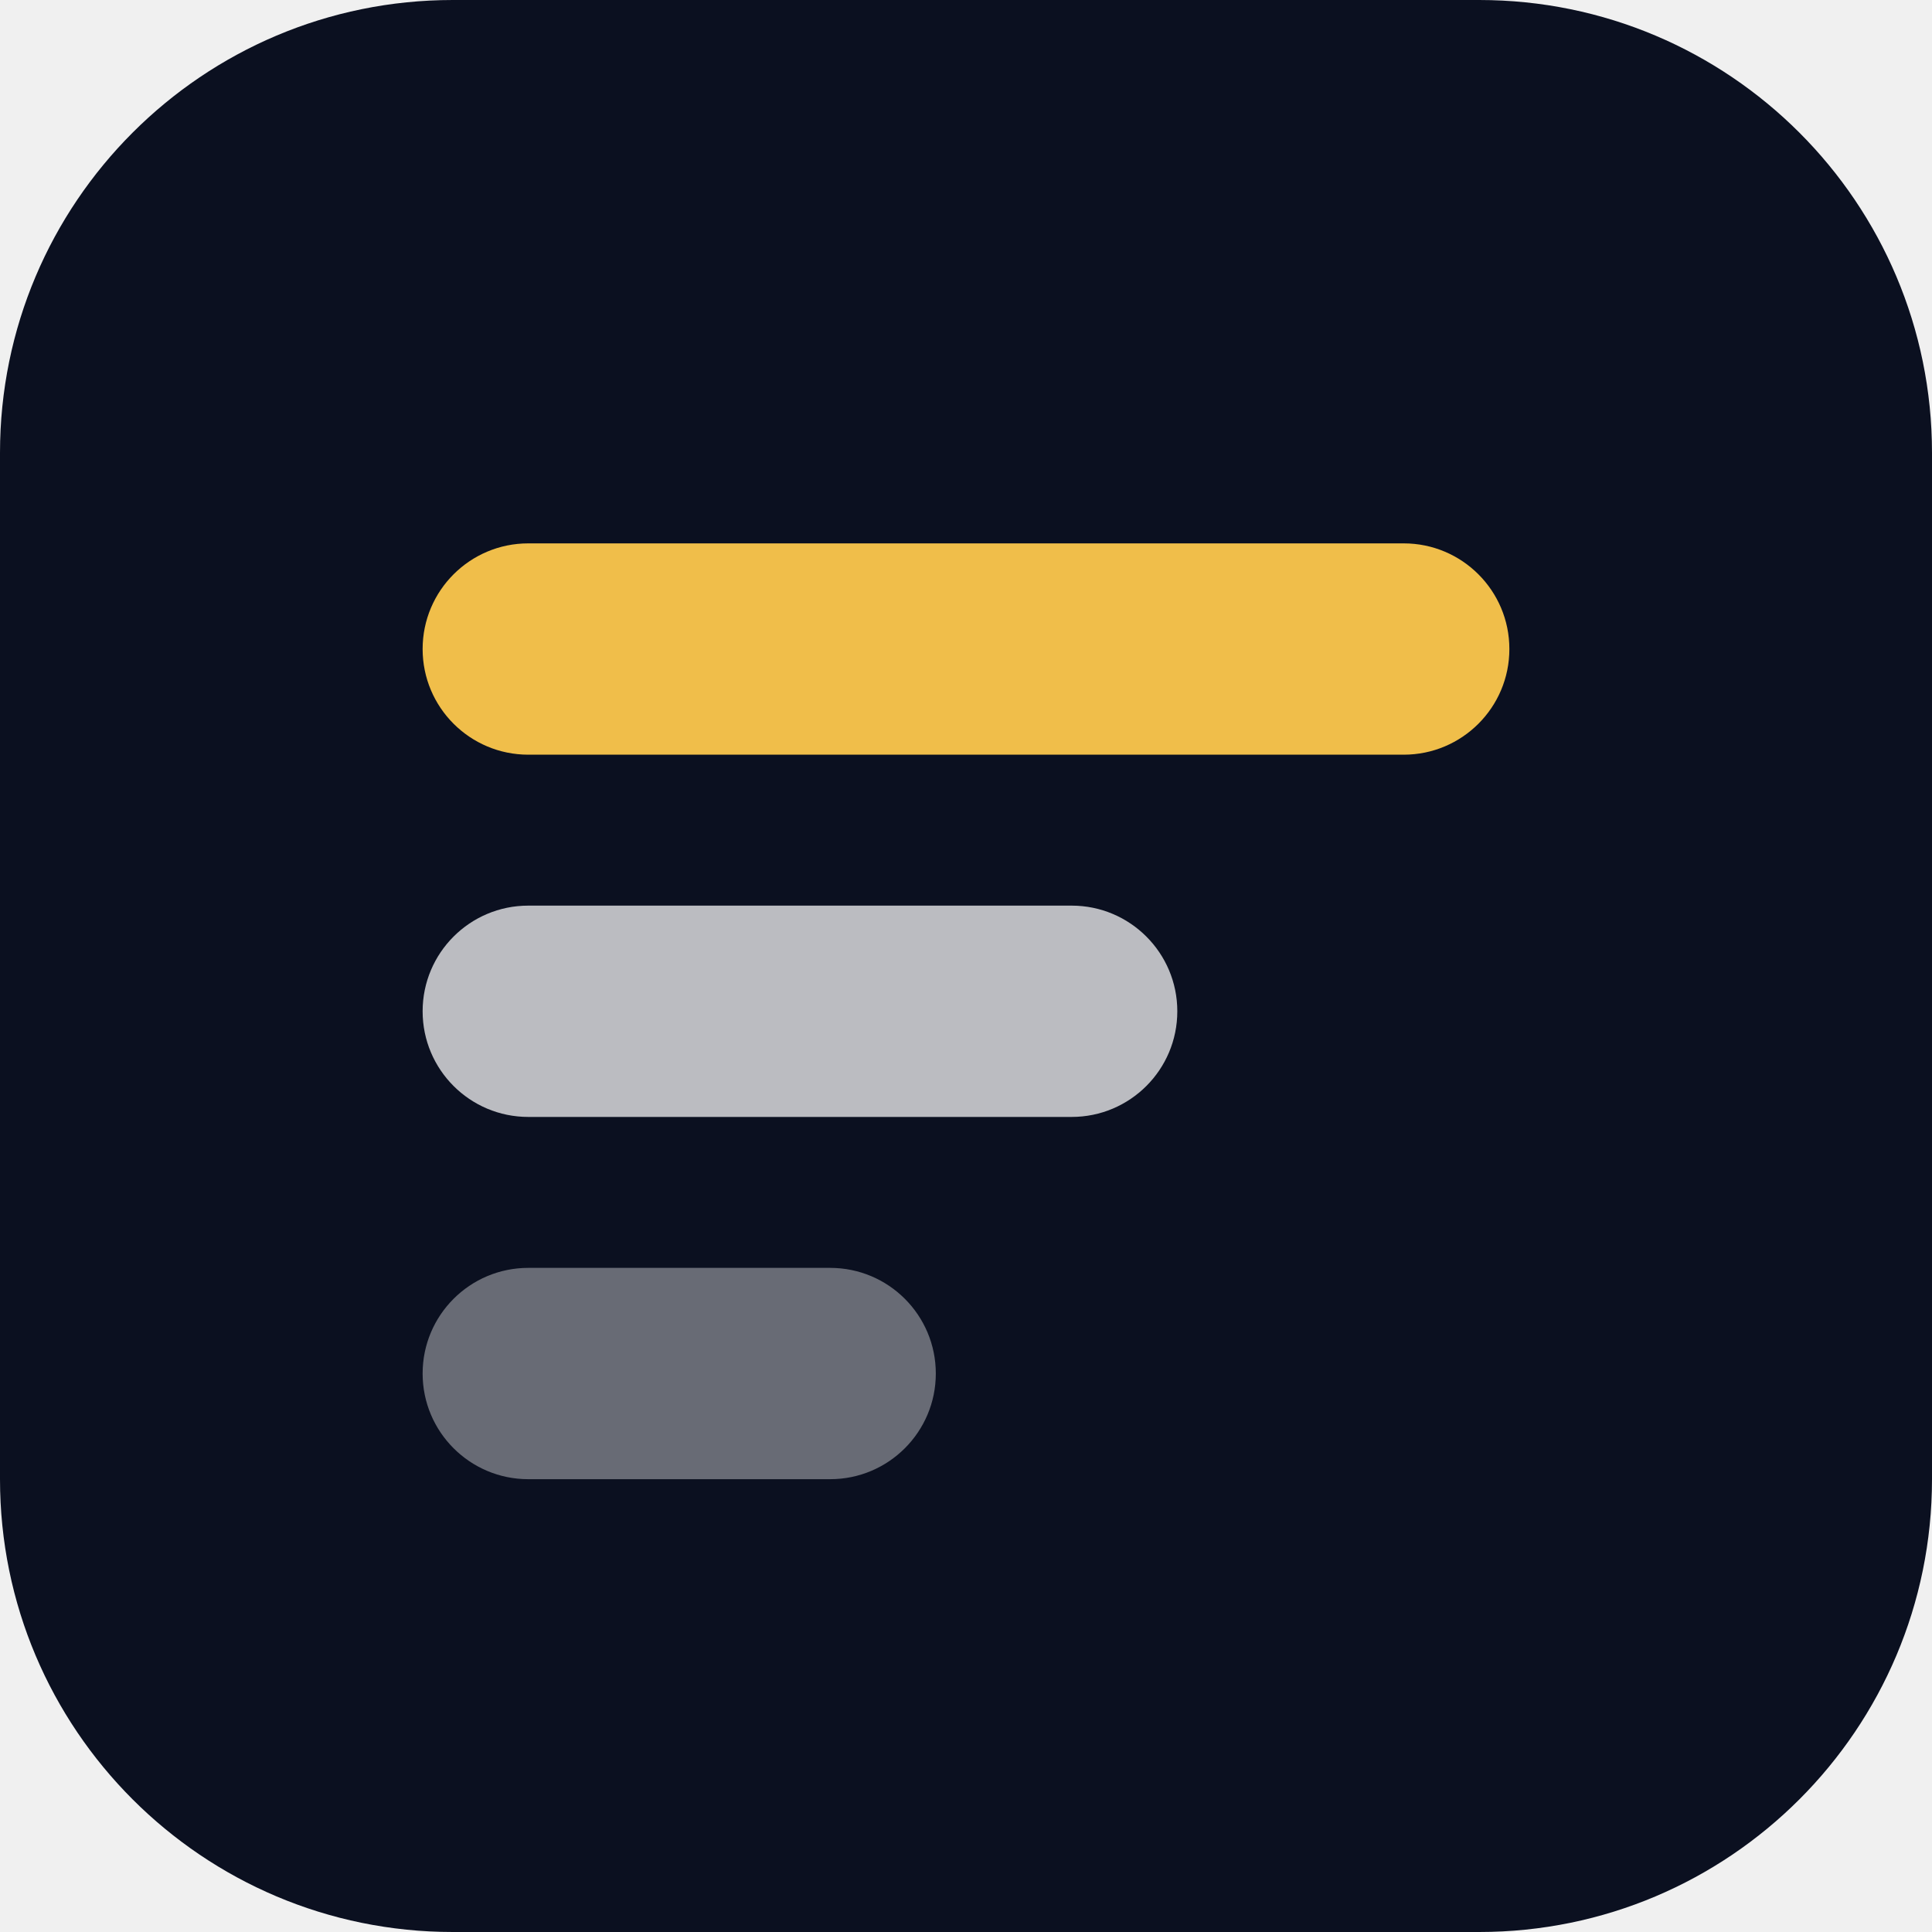
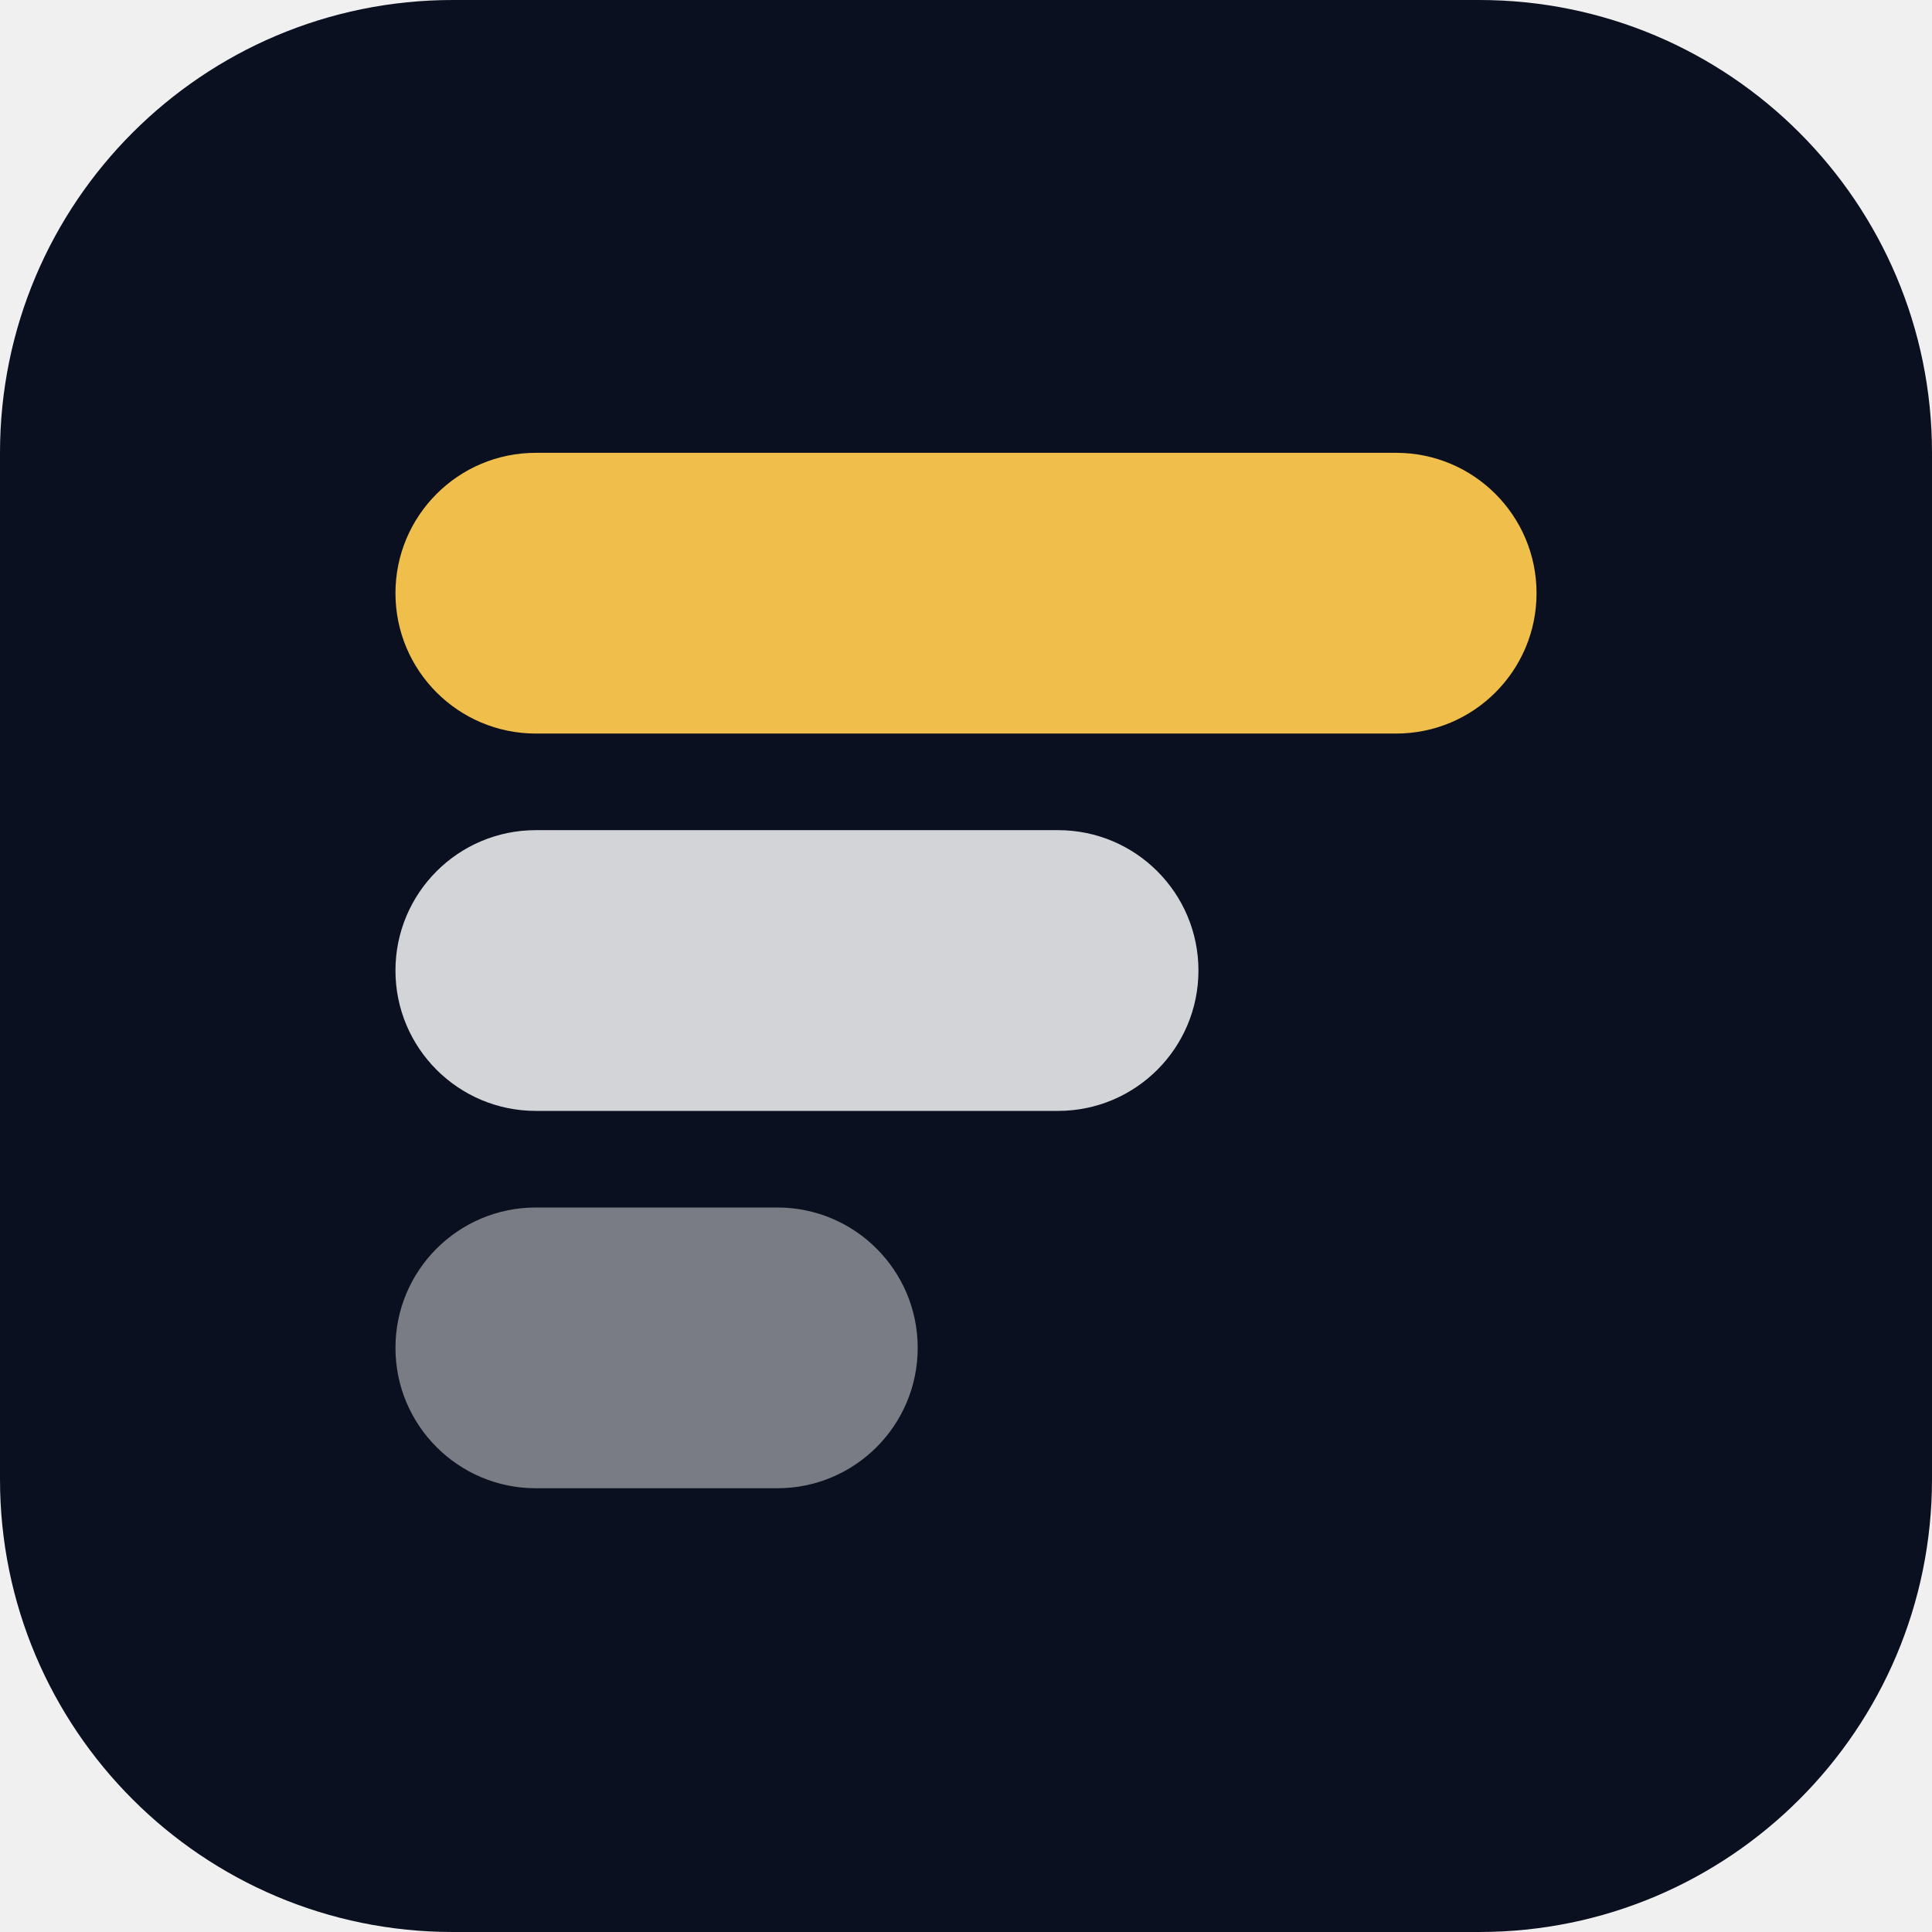
<svg xmlns="http://www.w3.org/2000/svg" viewBox="0 0 64 64" role="img" aria-label="MaxPoll">
  <rect width="64" height="64" rx="15" fill="#0B1020" />
-   <rect x="14" y="18" width="36" height="7" rx="3.5" fill="#F0BE4A" />
-   <rect x="14" y="30" width="25" height="7" rx="3.5" fill="#FFFFFF" opacity=".72" />
-   <rect x="14" y="42" width="17" height="7" rx="3.5" fill="#FFFFFF" opacity=".38" />
+   <rect x="13.1" y="15.0" width="37.8" height="9.3" rx="4.65" fill="#F0BE4A" />
+   <rect x="13.1" y="27.5" width="26.6" height="9.3" rx="4.65" fill="#FFFFFF" opacity=".82" />
+   <rect x="13.1" y="40.0" width="17.3" height="9.3" rx="4.65" fill="#FFFFFF" opacity=".45" />
</svg>
